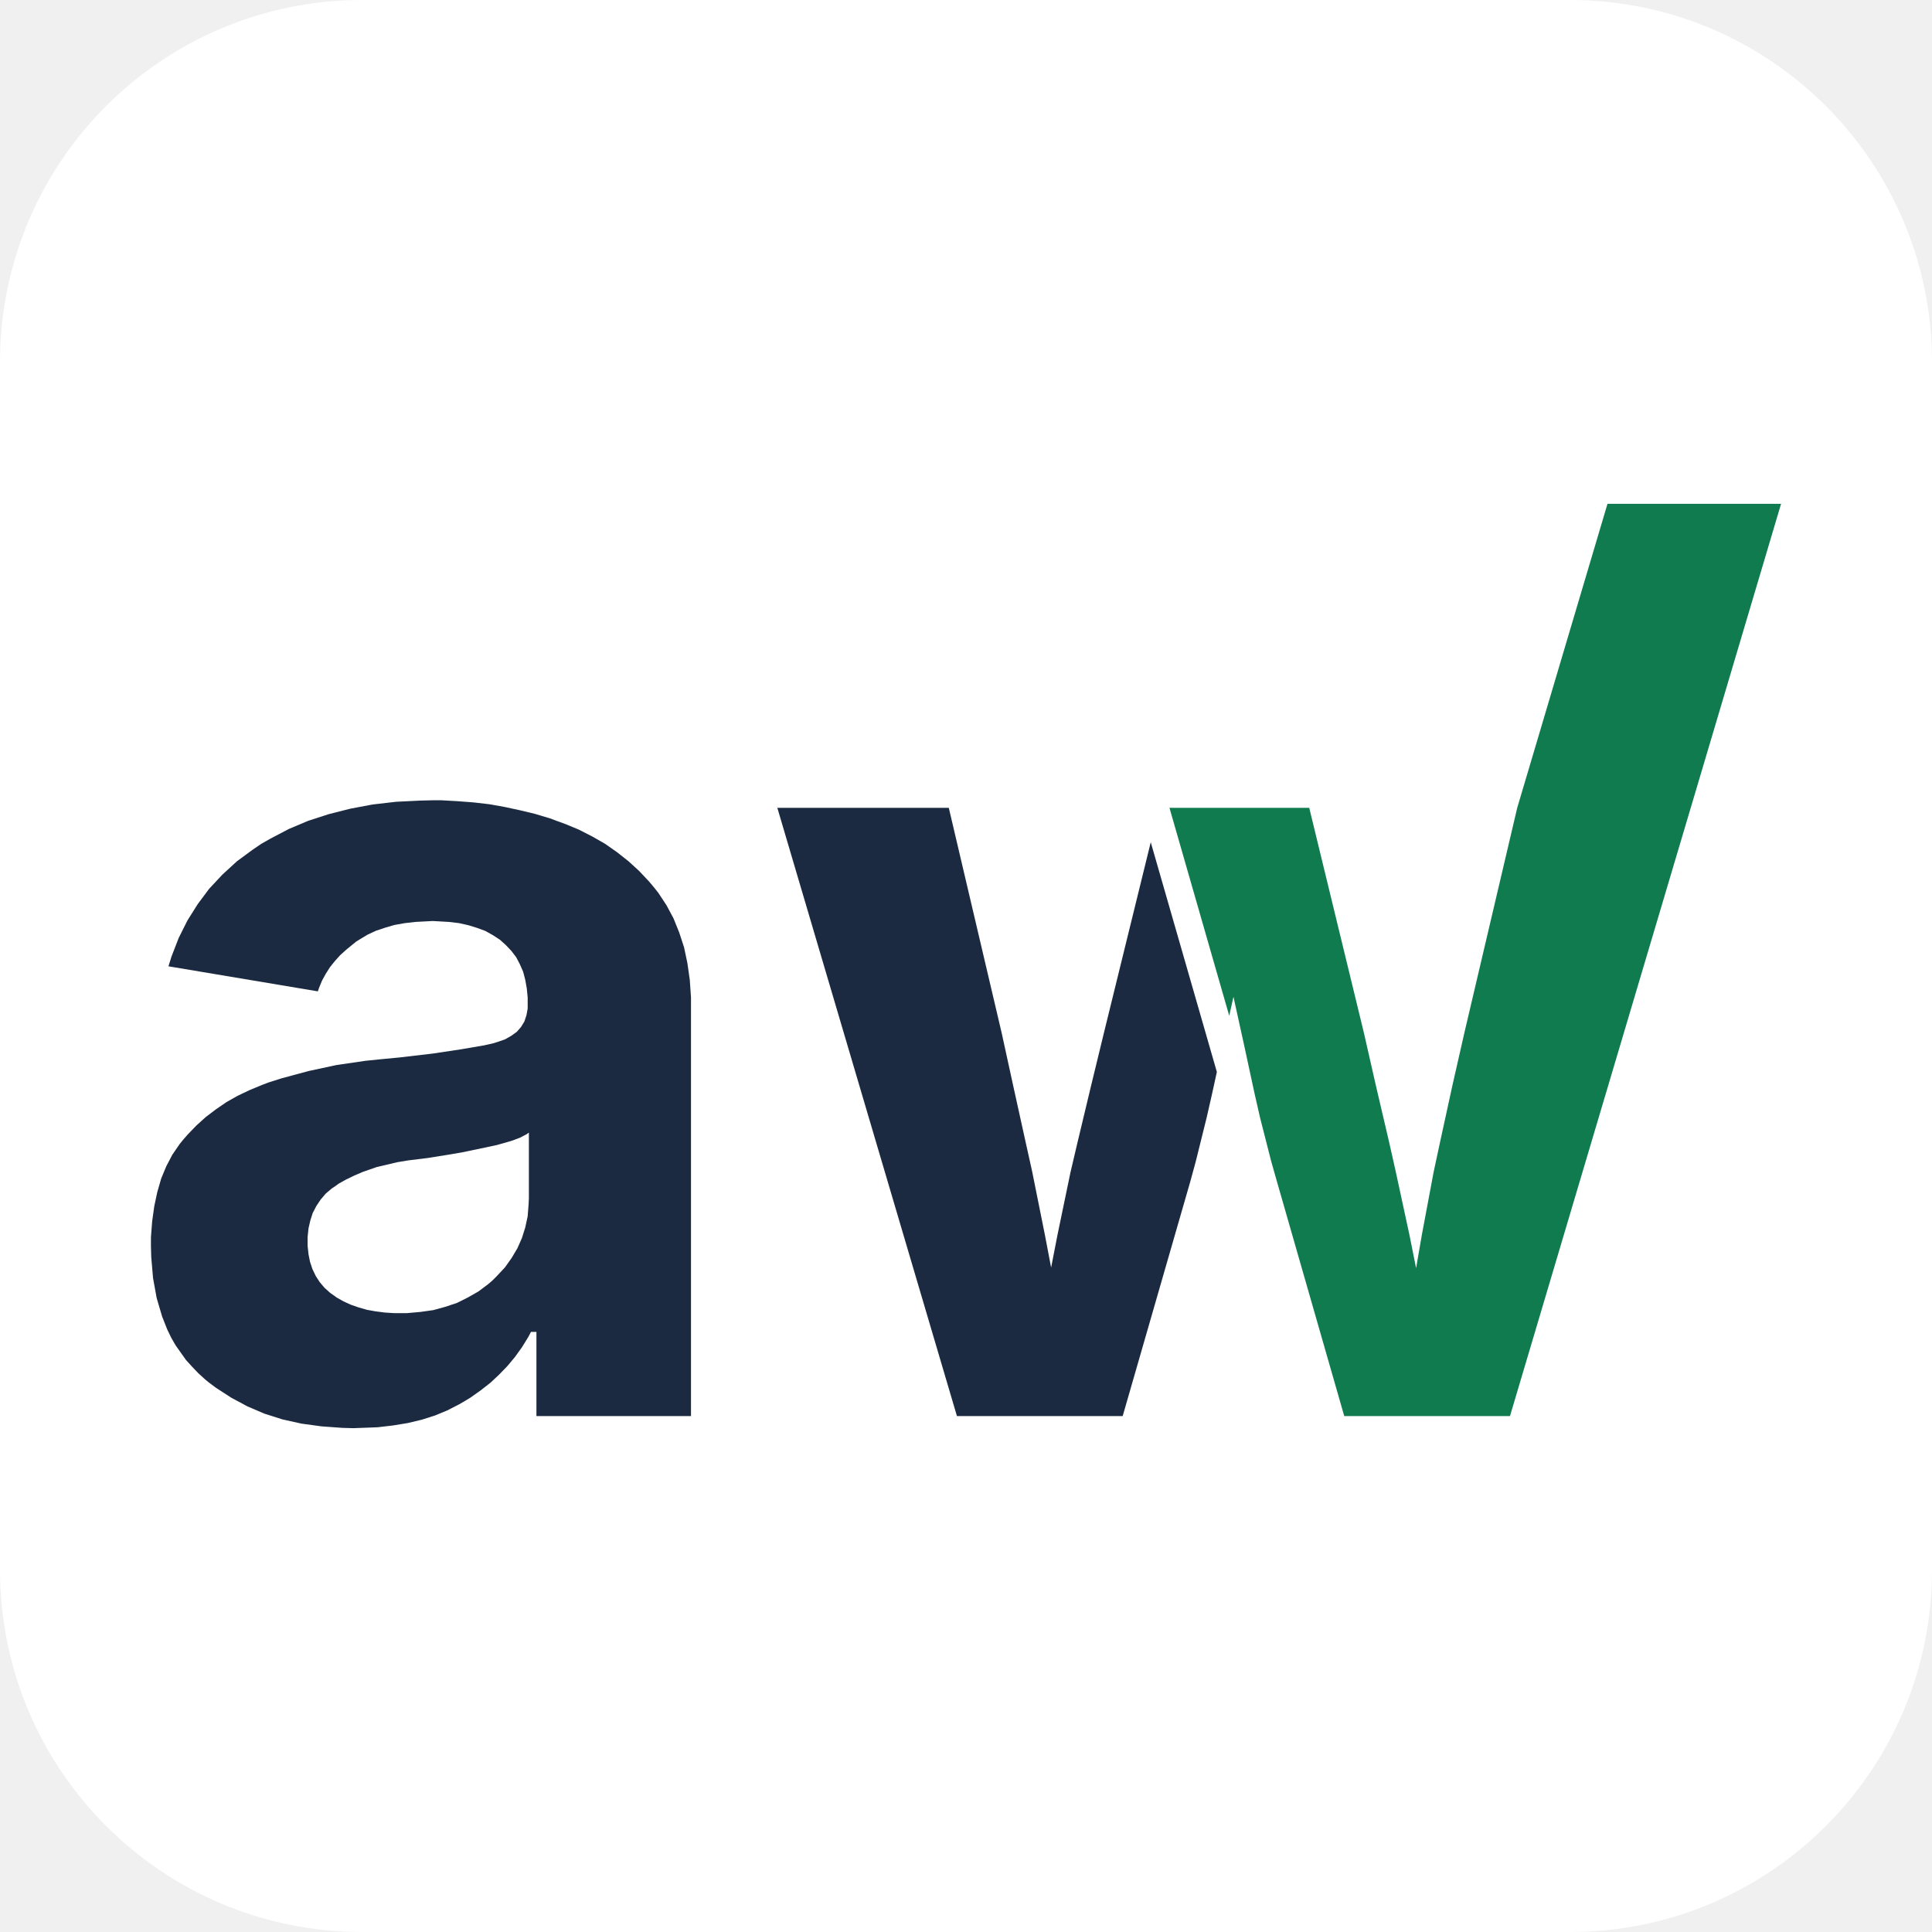
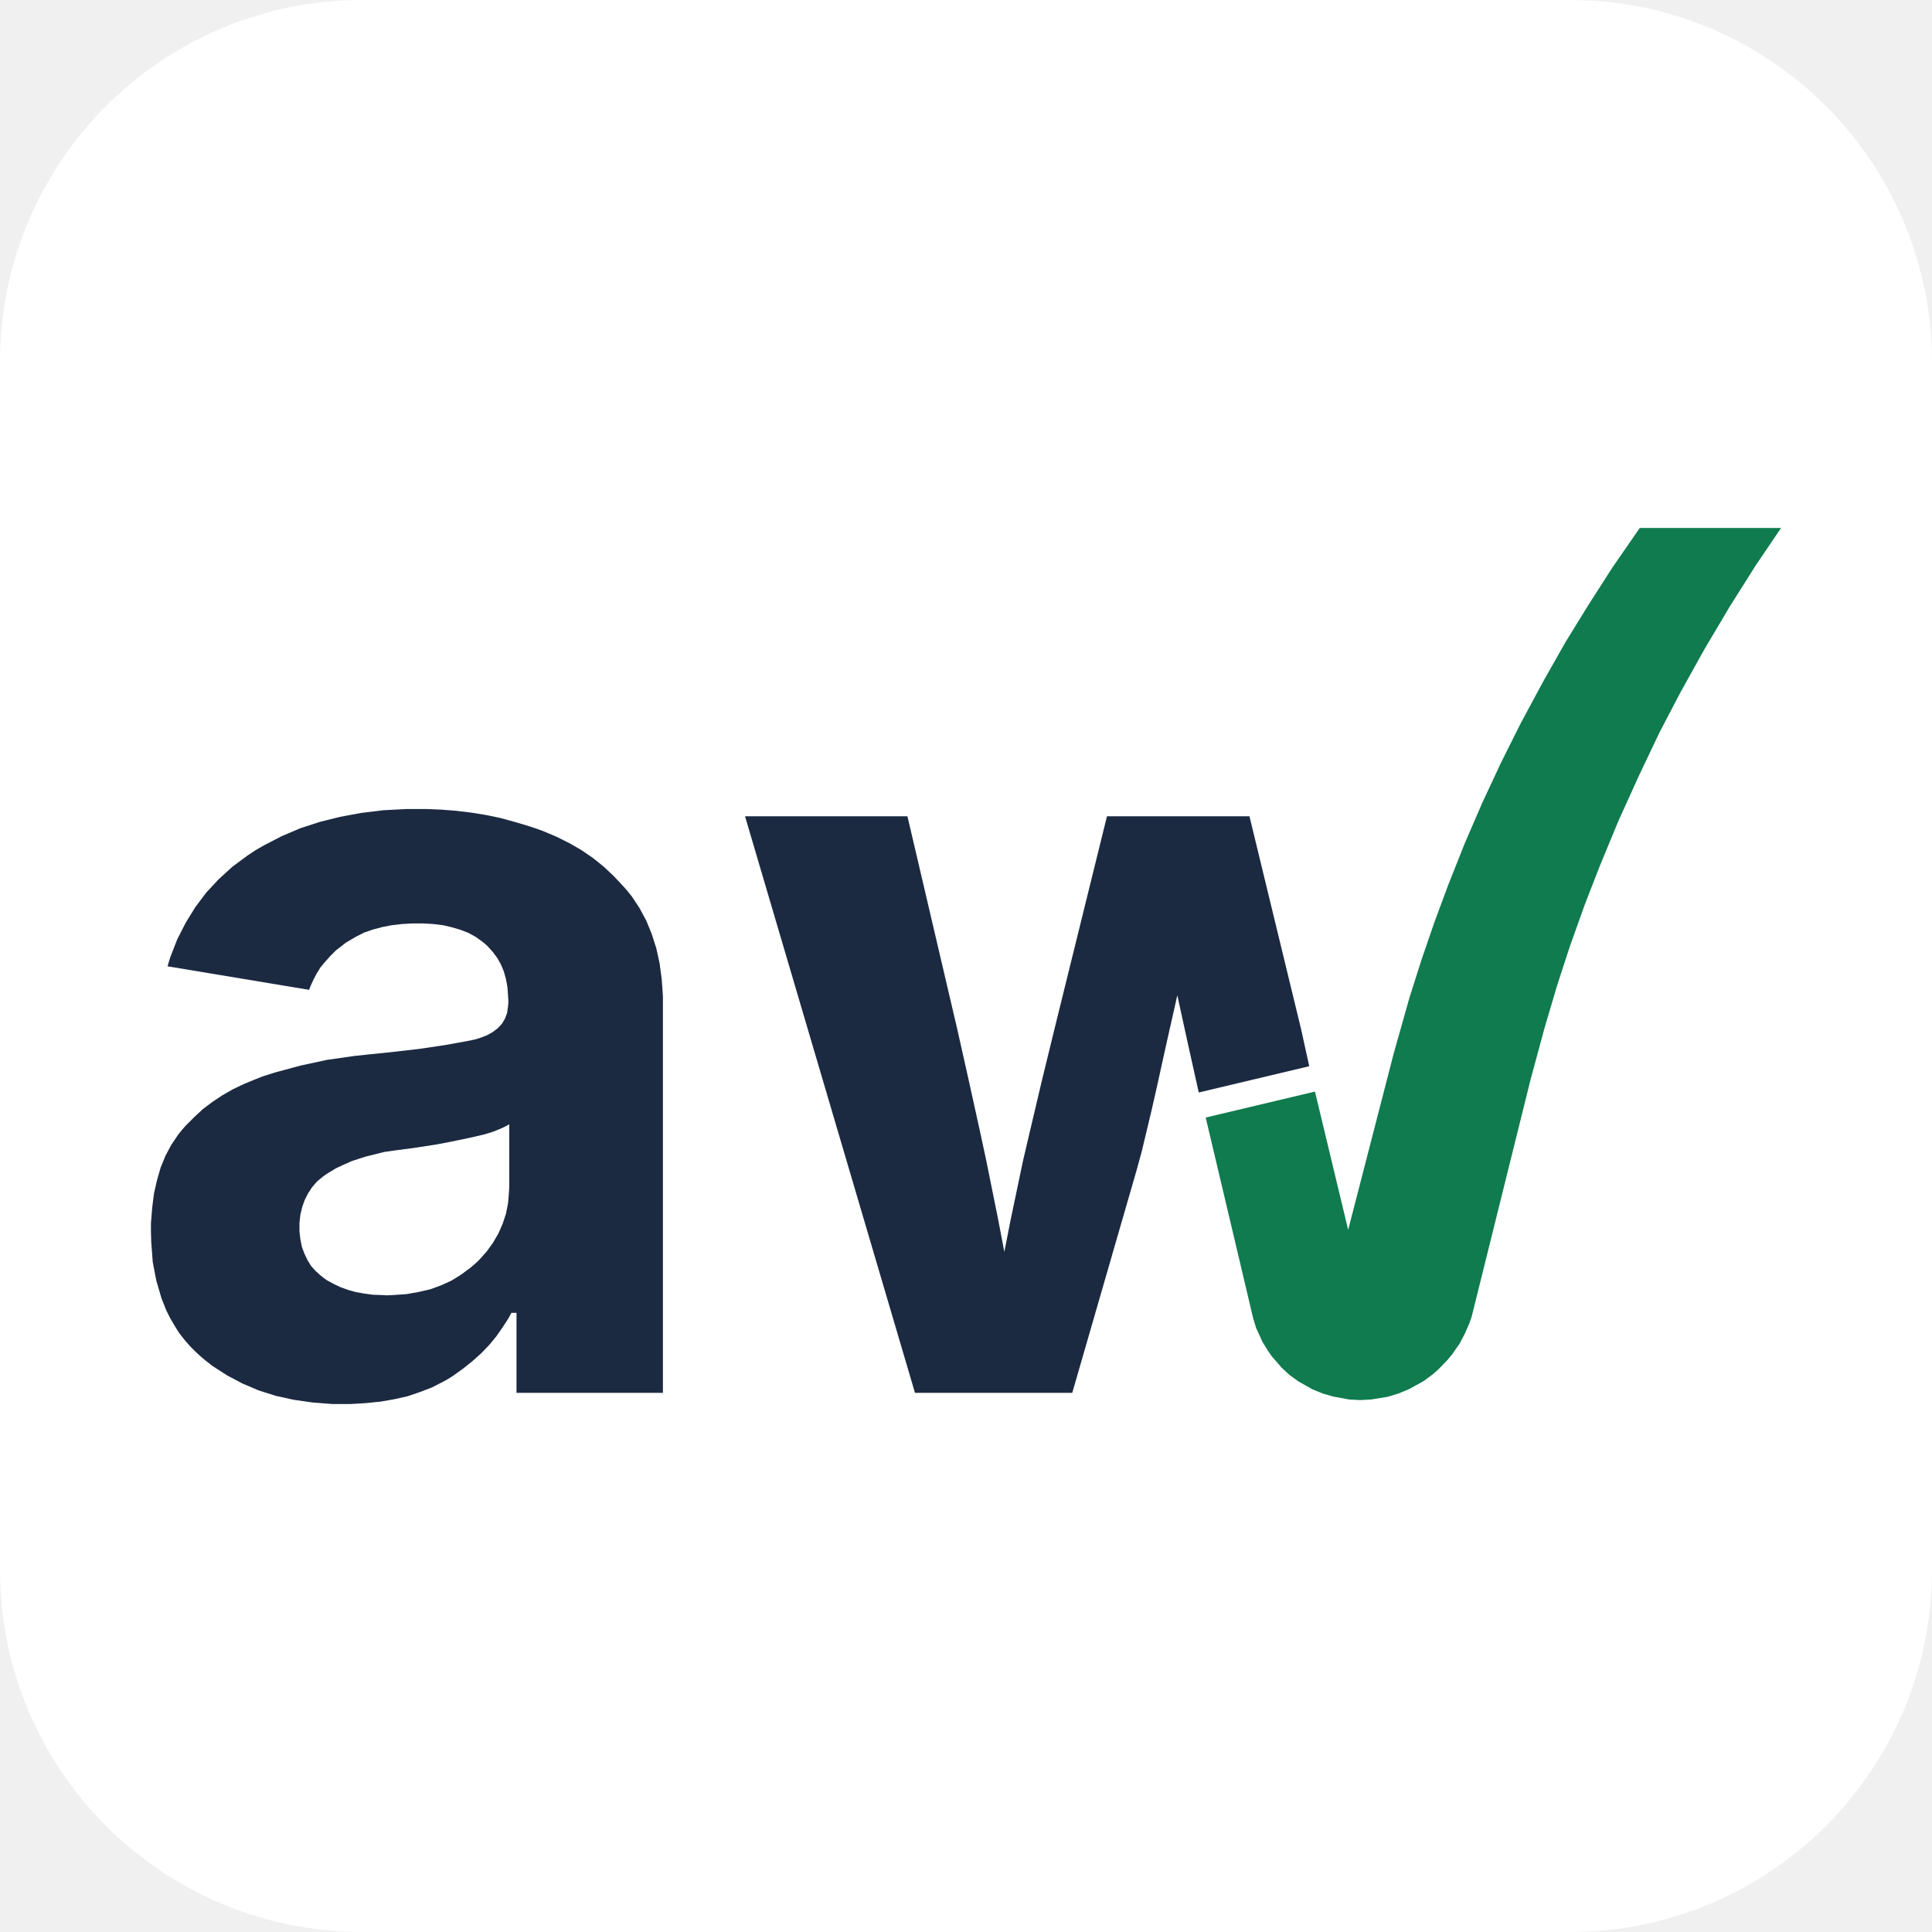
<svg xmlns="http://www.w3.org/2000/svg" viewBox="0 0 64 64" width="64" height="64">
  <path fill="#ffffff" fill-rule="evenodd" d="M0.00 12.00 C0.00 5.37 5.37 0.00 12.00 0.00 L52.00 0.00 C58.63 0.00 64.00 5.37 64.00 12.00 L64.00 52.00 C64.00 58.63 58.63 64.00 52.00 64.00 L12.00 64.00 C5.37 64.00 0.00 58.63 0.00 52.00 L0.00 12.00 Z" />
-   <path fill="#1b2a41" fill-rule="evenodd" d="M11.70 47.31 L11.34 47.30 L10.65 47.25 L9.99 47.16 L9.36 47.02 L8.76 46.83 L8.20 46.59 L7.66 46.30 L7.15 45.97 L6.91 45.79 L6.79 45.69 L6.57 45.49 L6.36 45.27 L6.16 45.05 L5.99 44.81 L5.82 44.57 L5.67 44.31 L5.54 44.04 L5.37 43.61 L5.19 43.00 L5.07 42.34 L5.01 41.64 L5.00 41.27 L5.00 40.99 L5.04 40.46 L5.11 39.96 L5.21 39.49 L5.34 39.04 L5.51 38.63 L5.71 38.25 L5.95 37.90 L6.08 37.74 L6.22 37.58 L6.51 37.28 L6.82 37.00 L7.15 36.75 L7.50 36.51 L7.87 36.30 L8.27 36.11 L8.68 35.94 L8.89 35.86 L9.33 35.72 L10.22 35.48 L11.15 35.28 L12.11 35.14 L12.60 35.09 L13.23 35.03 L14.34 34.90 L15.27 34.76 L16.03 34.63 L16.34 34.56 L16.47 34.52 L16.73 34.43 L16.94 34.31 L17.12 34.18 L17.26 34.02 L17.37 33.84 L17.44 33.63 L17.48 33.41 L17.48 33.29 L17.48 33.20 L17.48 33.04 L17.45 32.74 L17.40 32.46 L17.33 32.19 L17.22 31.94 L17.10 31.71 L16.94 31.50 L16.76 31.31 L16.66 31.22 L16.56 31.13 L16.33 30.98 L16.08 30.84 L15.81 30.74 L15.52 30.65 L15.21 30.58 L14.87 30.54 L14.52 30.52 L14.33 30.51 L14.14 30.52 L13.76 30.54 L13.41 30.58 L13.07 30.64 L12.76 30.73 L12.46 30.83 L12.18 30.96 L11.93 31.11 L11.80 31.19 L11.69 31.28 L11.47 31.46 L11.27 31.64 L11.09 31.84 L10.93 32.04 L10.79 32.26 L10.67 32.48 L10.57 32.72 L10.53 32.84 L5.58 32.01 L5.68 31.69 L5.92 31.07 L6.21 30.49 L6.55 29.95 L6.93 29.44 L7.37 28.97 L7.85 28.53 L8.38 28.14 L8.66 27.95 L8.96 27.78 L9.57 27.46 L10.21 27.19 L10.89 26.97 L11.60 26.79 L12.34 26.65 L13.12 26.56 L13.93 26.52 L14.35 26.51 L14.62 26.51 L15.15 26.54 L15.68 26.58 L16.20 26.64 L16.71 26.73 L17.22 26.84 L17.72 26.96 L18.22 27.11 L18.46 27.20 L18.71 27.29 L19.17 27.48 L19.62 27.71 L20.04 27.95 L20.44 28.23 L20.82 28.53 L21.17 28.85 L21.50 29.20 L21.66 29.39 L21.81 29.58 L22.08 29.99 L22.31 30.42 L22.50 30.89 L22.66 31.38 L22.77 31.90 L22.85 32.46 L22.89 33.04 L22.89 33.34 L22.89 46.91 L17.77 46.91 L17.77 44.12 L17.59 44.12 L17.50 44.29 L17.29 44.63 L17.06 44.95 L16.81 45.25 L16.53 45.54 L16.24 45.81 L15.92 46.06 L15.58 46.30 L15.40 46.41 L15.21 46.52 L14.82 46.72 L14.41 46.89 L13.97 47.03 L13.51 47.14 L13.02 47.22 L12.51 47.28 L11.98 47.30 L11.70 47.31 M13.23 43.50 L13.47 43.50 L13.92 43.46 L14.35 43.40 L14.75 43.29 L15.14 43.16 L15.50 42.98 L15.85 42.78 L16.17 42.54 L16.32 42.41 L16.46 42.27 L16.73 41.98 L16.95 41.67 L17.14 41.35 L17.29 41.01 L17.40 40.66 L17.48 40.29 L17.51 39.90 L17.52 39.70 L17.52 37.52 L17.43 37.58 L17.22 37.69 L16.95 37.79 L16.64 37.88 L16.46 37.93 L16.09 38.01 L15.32 38.17 L14.92 38.24 L14.17 38.36 L13.52 38.44 L13.16 38.50 L12.48 38.66 L12.02 38.82 L11.74 38.94 L11.47 39.07 L11.22 39.21 L11.11 39.29 L10.99 39.37 L10.79 39.54 L10.62 39.74 L10.48 39.95 L10.36 40.18 L10.28 40.43 L10.22 40.69 L10.19 40.98 L10.19 41.13 L10.19 41.27 L10.22 41.55 L10.27 41.80 L10.35 42.04 L10.46 42.27 L10.59 42.47 L10.75 42.66 L10.94 42.83 L11.04 42.90 L11.15 42.98 L11.38 43.11 L11.62 43.22 L11.88 43.31 L12.16 43.39 L12.44 43.44 L12.75 43.48 L13.07 43.50 L13.23 43.50 Z" />
-   <path fill="#1b2a41" fill-rule="evenodd" d="M31.70 46.91 L25.75 26.76 L31.43 26.76 L33.18 34.21 L33.56 35.95 L33.97 37.81 L34.19 38.80 L34.61 40.89 L34.82 41.99 L35.03 40.91 L35.46 38.84 L35.69 37.86 L36.14 35.98 L36.57 34.21 L38.12 27.90 L40.31 35.51 L40.15 36.24 L39.97 37.03 L39.61 38.48 L39.43 39.14 L37.19 46.91 L31.70 46.91 Z" />
-   <path fill="#0f7b4f" fill-rule="evenodd" d="M38.74 26.76 L43.37 26.76 L45.18 34.21 L45.58 35.97 L46.02 37.85 L46.24 38.83 L46.69 40.91 L46.91 42.01 L47.10 40.91 L47.49 38.83 L47.70 37.85 L48.11 35.97 L48.51 34.21 L50.26 26.76 L53.25 16.69 L59.00 16.69 L50.02 46.91 L44.53 46.91 L42.30 39.14 L42.11 38.47 L41.74 37.02 L41.56 36.23 L41.21 34.61 L40.86 33.02 L40.72 33.65 L38.74 26.76 Z" />
+   <path fill="#1b2a41" fill-rule="evenodd" d="M11.35 46.51 L11.01 46.51 L10.36 46.46 L9.73 46.37 L9.14 46.24 L8.57 46.06 L8.03 45.83 L7.52 45.56 L7.04 45.25 L6.81 45.07 L6.70 44.98 L6.49 44.79 L6.29 44.59 L6.10 44.37 L5.93 44.15 L5.78 43.91 L5.64 43.67 L5.51 43.41 L5.35 43.01 L5.18 42.43 L5.06 41.81 L5.01 41.14 L5.00 40.79 L5.00 40.53 L5.04 40.02 L5.10 39.54 L5.20 39.10 L5.32 38.68 L5.48 38.29 L5.67 37.93 L5.90 37.59 L6.02 37.44 L6.15 37.29 L6.43 37.01 L6.72 36.74 L7.04 36.50 L7.37 36.28 L7.72 36.08 L8.10 35.90 L8.49 35.74 L8.69 35.66 L9.10 35.53 L9.95 35.30 L10.83 35.11 L11.74 34.98 L12.21 34.93 L12.80 34.87 L13.86 34.75 L14.74 34.62 L15.46 34.49 L15.75 34.43 L15.88 34.39 L16.12 34.30 L16.32 34.19 L16.49 34.06 L16.63 33.91 L16.73 33.74 L16.80 33.55 L16.83 33.33 L16.84 33.22 L16.84 33.14 L16.83 32.99 L16.81 32.70 L16.76 32.43 L16.69 32.18 L16.59 31.94 L16.47 31.73 L16.32 31.53 L16.15 31.34 L16.06 31.26 L15.96 31.18 L15.75 31.03 L15.51 30.90 L15.25 30.80 L14.98 30.72 L14.68 30.65 L14.36 30.61 L14.02 30.59 L13.85 30.59 L13.66 30.59 L13.31 30.61 L12.97 30.65 L12.66 30.71 L12.36 30.79 L12.07 30.89 L11.81 31.02 L11.57 31.16 L11.45 31.23 L11.34 31.32 L11.13 31.48 L10.95 31.66 L10.78 31.85 L10.62 32.04 L10.49 32.25 L10.38 32.46 L10.28 32.68 L10.24 32.79 L5.55 32.01 L5.64 31.71 L5.87 31.12 L6.15 30.57 L6.47 30.05 L6.83 29.57 L7.24 29.13 L7.70 28.71 L8.20 28.34 L8.47 28.16 L8.75 28.00 L9.33 27.70 L9.94 27.44 L10.58 27.23 L11.26 27.06 L11.96 26.93 L12.70 26.84 L13.47 26.80 L13.86 26.80 L14.12 26.80 L14.62 26.82 L15.12 26.86 L15.62 26.92 L16.11 27.00 L16.59 27.10 L17.06 27.23 L17.53 27.37 L17.77 27.45 L17.99 27.53 L18.44 27.72 L18.86 27.93 L19.26 28.16 L19.64 28.42 L20.00 28.71 L20.33 29.02 L20.64 29.35 L20.79 29.52 L20.94 29.71 L21.19 30.09 L21.41 30.50 L21.59 30.94 L21.74 31.41 L21.85 31.91 L21.92 32.43 L21.96 32.99 L21.96 33.27 L21.96 46.14 L17.11 46.14 L17.11 43.49 L16.94 43.49 L16.85 43.66 L16.65 43.97 L16.44 44.27 L16.20 44.56 L15.94 44.83 L15.65 45.09 L15.35 45.33 L15.03 45.56 L14.86 45.67 L14.68 45.77 L14.31 45.96 L13.92 46.11 L13.51 46.25 L13.07 46.35 L12.61 46.43 L12.12 46.48 L11.61 46.51 L11.35 46.51 M12.81 42.91 L13.03 42.90 L13.46 42.87 L13.86 42.80 L14.25 42.71 L14.61 42.58 L14.96 42.42 L15.28 42.22 L15.59 41.99 L15.73 41.87 L15.87 41.74 L16.12 41.46 L16.33 41.17 L16.51 40.86 L16.65 40.54 L16.76 40.21 L16.83 39.86 L16.86 39.49 L16.87 39.30 L16.87 37.24 L16.79 37.29 L16.58 37.39 L16.33 37.49 L16.04 37.58 L15.87 37.62 L15.52 37.70 L14.79 37.85 L14.41 37.92 L13.69 38.03 L13.08 38.11 L12.73 38.16 L12.09 38.32 L11.66 38.46 L11.39 38.58 L11.13 38.70 L10.90 38.84 L10.79 38.91 L10.68 38.99 L10.49 39.15 L10.33 39.34 L10.20 39.54 L10.09 39.76 L10.01 39.99 L9.95 40.24 L9.92 40.51 L9.92 40.65 L9.92 40.79 L9.95 41.05 L10.00 41.30 L10.08 41.52 L10.18 41.73 L10.30 41.93 L10.45 42.10 L10.63 42.26 L10.73 42.34 L10.83 42.41 L11.05 42.53 L11.28 42.64 L11.53 42.73 L11.78 42.80 L12.06 42.85 L12.35 42.89 L12.65 42.90 L12.81 42.91 Z" />
+   <path fill="#1b2a41" fill-rule="evenodd" d="M30.31 46.14 L24.68 27.04 L30.06 27.04 L31.71 34.09 L32.08 35.74 L32.47 37.51 L32.67 38.44 L33.07 40.42 L33.27 41.47 L33.47 40.45 L33.88 38.49 L34.10 37.55 L34.52 35.77 L34.93 34.09 L36.67 27.04 L41.39 27.04 L43.10 34.09 L43.37 35.32 L39.71 36.19 L39.67 36.01 L39.33 34.48 L39.00 32.97 L38.66 34.48 L38.32 36.02 L38.15 36.77 L37.82 38.15 L37.65 38.77 L35.52 46.14 L30.31 46.14 Z" />
+   <path fill="#0f7b4f" fill-rule="evenodd" d="M40.96 41.33 L41.51 43.66 L41.61 43.99 L41.82 44.45 L42.01 44.76 L42.13 44.93 L42.46 45.31 L42.72 45.55 L43.01 45.76 L43.47 46.02 L43.81 46.16 L44.15 46.26 L44.69 46.36 L45.06 46.38 L45.42 46.36 L45.97 46.27 L46.33 46.16 L46.67 46.02 L47.16 45.75 L47.47 45.52 L47.64 45.37 L47.94 45.06 L48.10 44.87 L48.35 44.51 L48.53 44.17 L48.68 43.82 L48.75 43.62 L50.70 35.77 L51.16 34.07 L51.58 32.65 L52.00 31.36 L52.50 29.96 L52.99 28.70 L53.61 27.20 L54.28 25.72 L54.98 24.25 L55.67 22.93 L56.46 21.51 L57.29 20.11 L58.16 18.73 L59.00 17.49 L54.32 17.49 L53.42 18.79 L52.63 20.02 L51.86 21.27 L51.14 22.54 L50.38 23.95 L49.72 25.27 L49.10 26.60 L48.52 27.94 L47.98 29.30 L47.52 30.54 L47.09 31.79 L46.69 33.05 L46.17 34.89 L44.66 40.74 L43.56 36.16 L39.94 37.02 Z" />
</svg>
